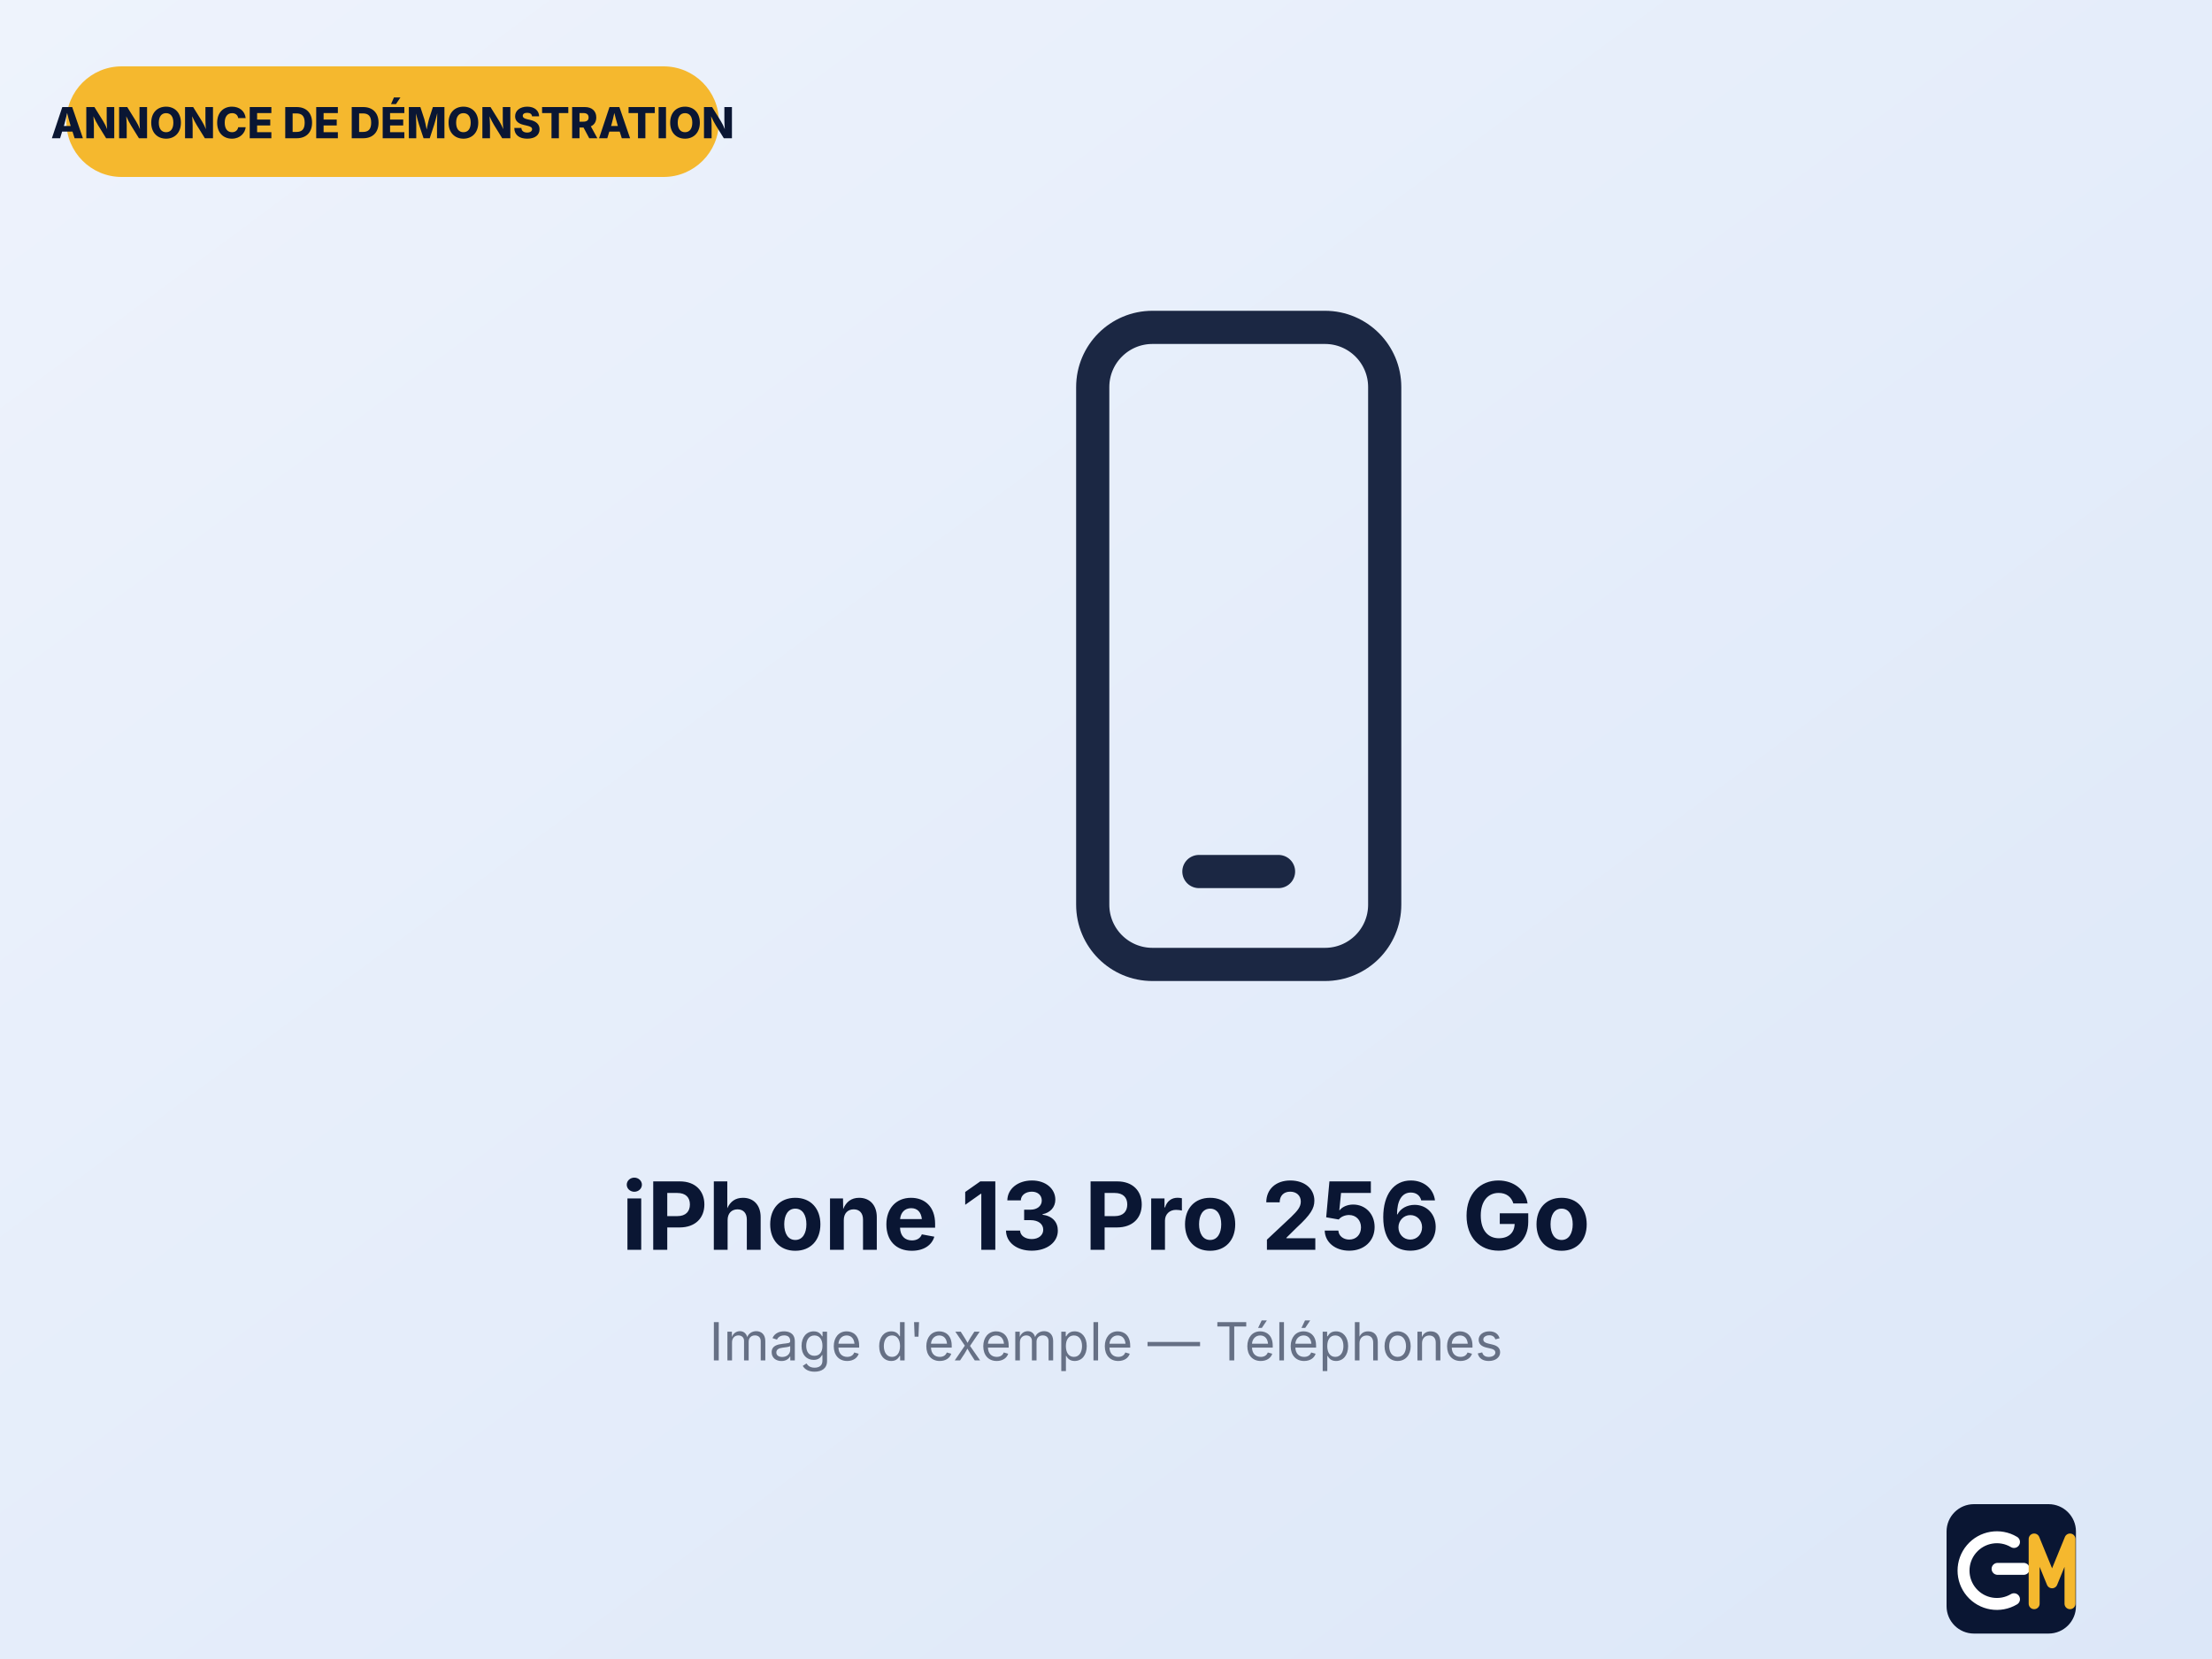
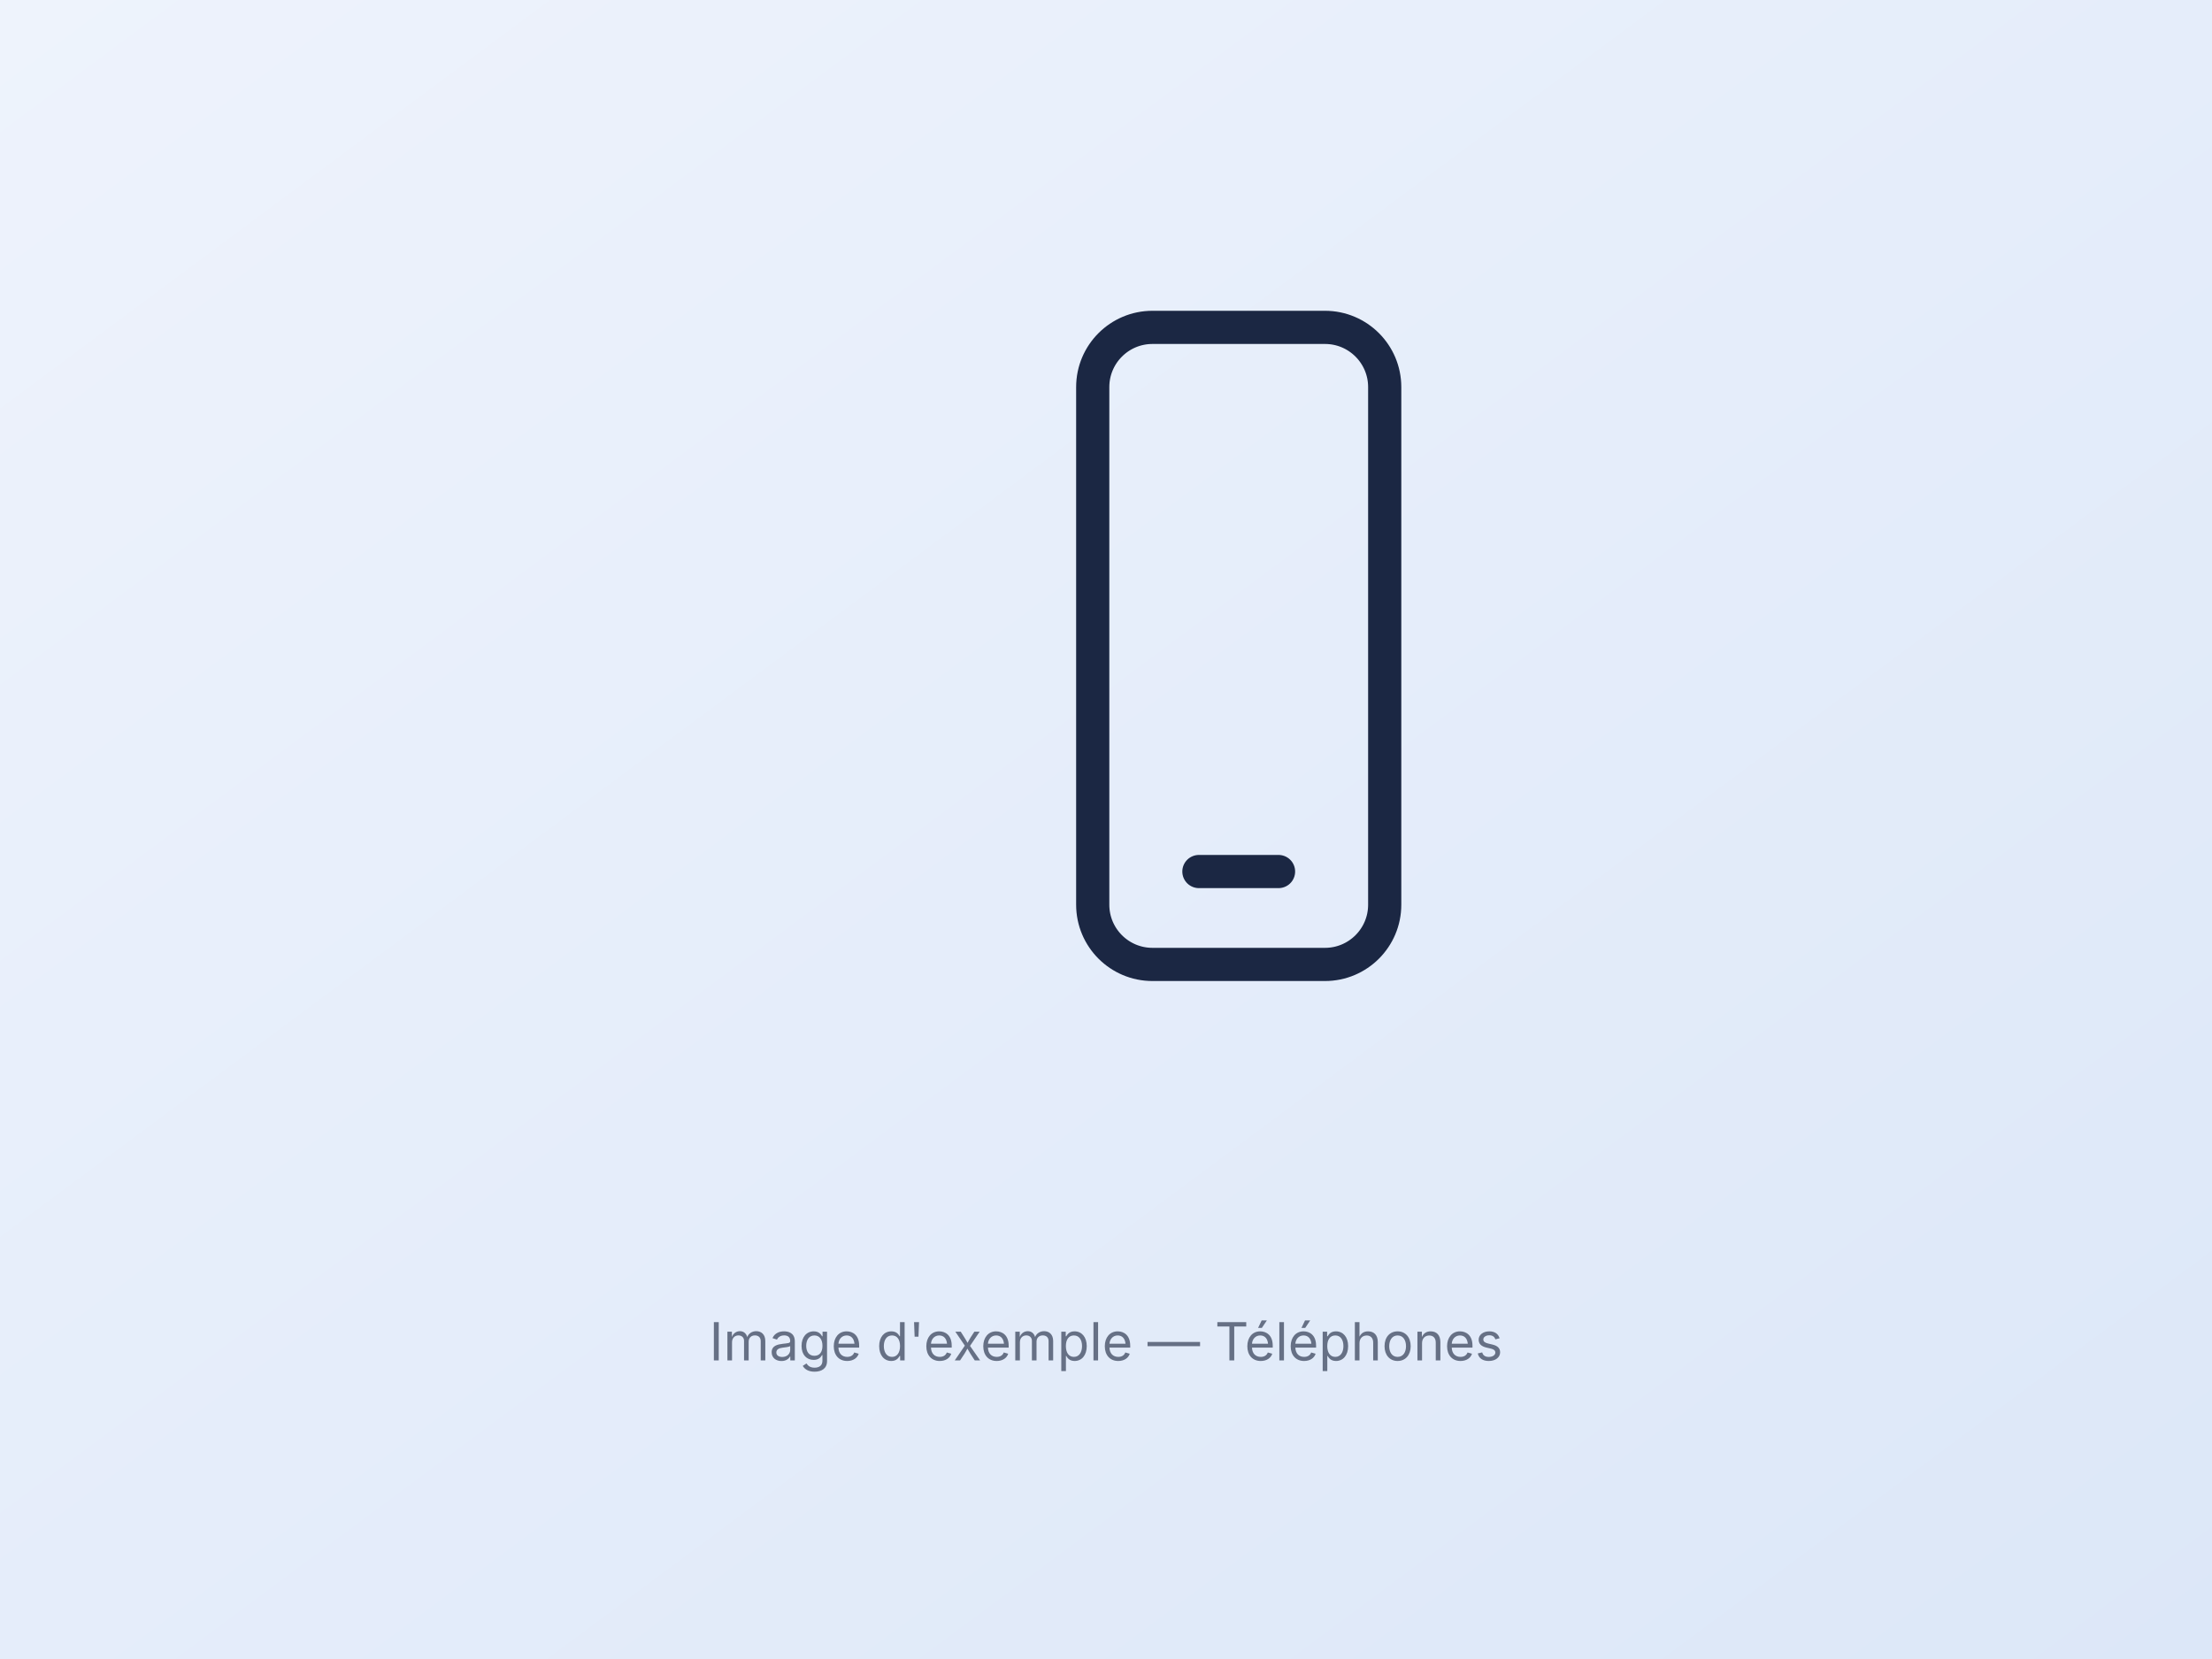
<svg xmlns="http://www.w3.org/2000/svg" width="800" height="600" viewBox="0 0 800 600">
  <defs>
    <linearGradient id="bg" x1="0" y1="0" x2="1" y2="1">
      <stop offset="0" stop-color="#EEF3FC" />
      <stop offset="1" stop-color="#DCE7F8" />
    </linearGradient>
  </defs>
  <rect width="800" height="600" fill="url(#bg)" />
  <g transform="translate(232,56) scale(2.4)" stroke="#0A1633" stroke-width="5" fill="none" stroke-linecap="round" stroke-linejoin="round" opacity="0.92">
    <rect x="68" y="26" width="44" height="96" rx="9" />
    <path d="M84 108h12" />
  </g>
-   <text x="400" y="452" text-anchor="middle" font-family="Inter, Arial, sans-serif" font-size="34" font-weight="700" fill="#0A1633">iPhone 13 Pro 256 Go</text>
  <text x="400" y="492" text-anchor="middle" font-family="Inter, Arial, sans-serif" font-size="19" fill="#667085">Image d'exemple — Téléphones</text>
-   <g>
-     <rect x="24" y="24" width="236" height="40" rx="20" fill="#F5B82E" />
-     <text x="142" y="50" text-anchor="middle" font-family="Inter, Arial, sans-serif" font-size="15.5" font-weight="800" fill="#0A1633">ANNONCE DE DÉMONSTRATION</text>
-   </g>
-   <g transform="translate(704,544) scale(0.9)">
-     <rect x="0" y="0" width="52" height="52" rx="11" fill="#0A1633" />
-     <path d="M 27.1 38.2 A 13.4 13.4 0 1 1 27.1 15.2" stroke="#fff" stroke-width="4.8" stroke-linecap="round" fill="none" />
-     <line x1="20.5" y1="26" x2="31" y2="26" stroke="#fff" stroke-width="4.8" stroke-linecap="round" />
-     <path d="M 35.2 40 L 35.2 14 L 42.4 31.6 L 49.6 14 L 49.6 40" stroke="#F5B82E" stroke-width="4.4" stroke-linecap="round" stroke-linejoin="round" fill="none" />
-   </g>
</svg>
